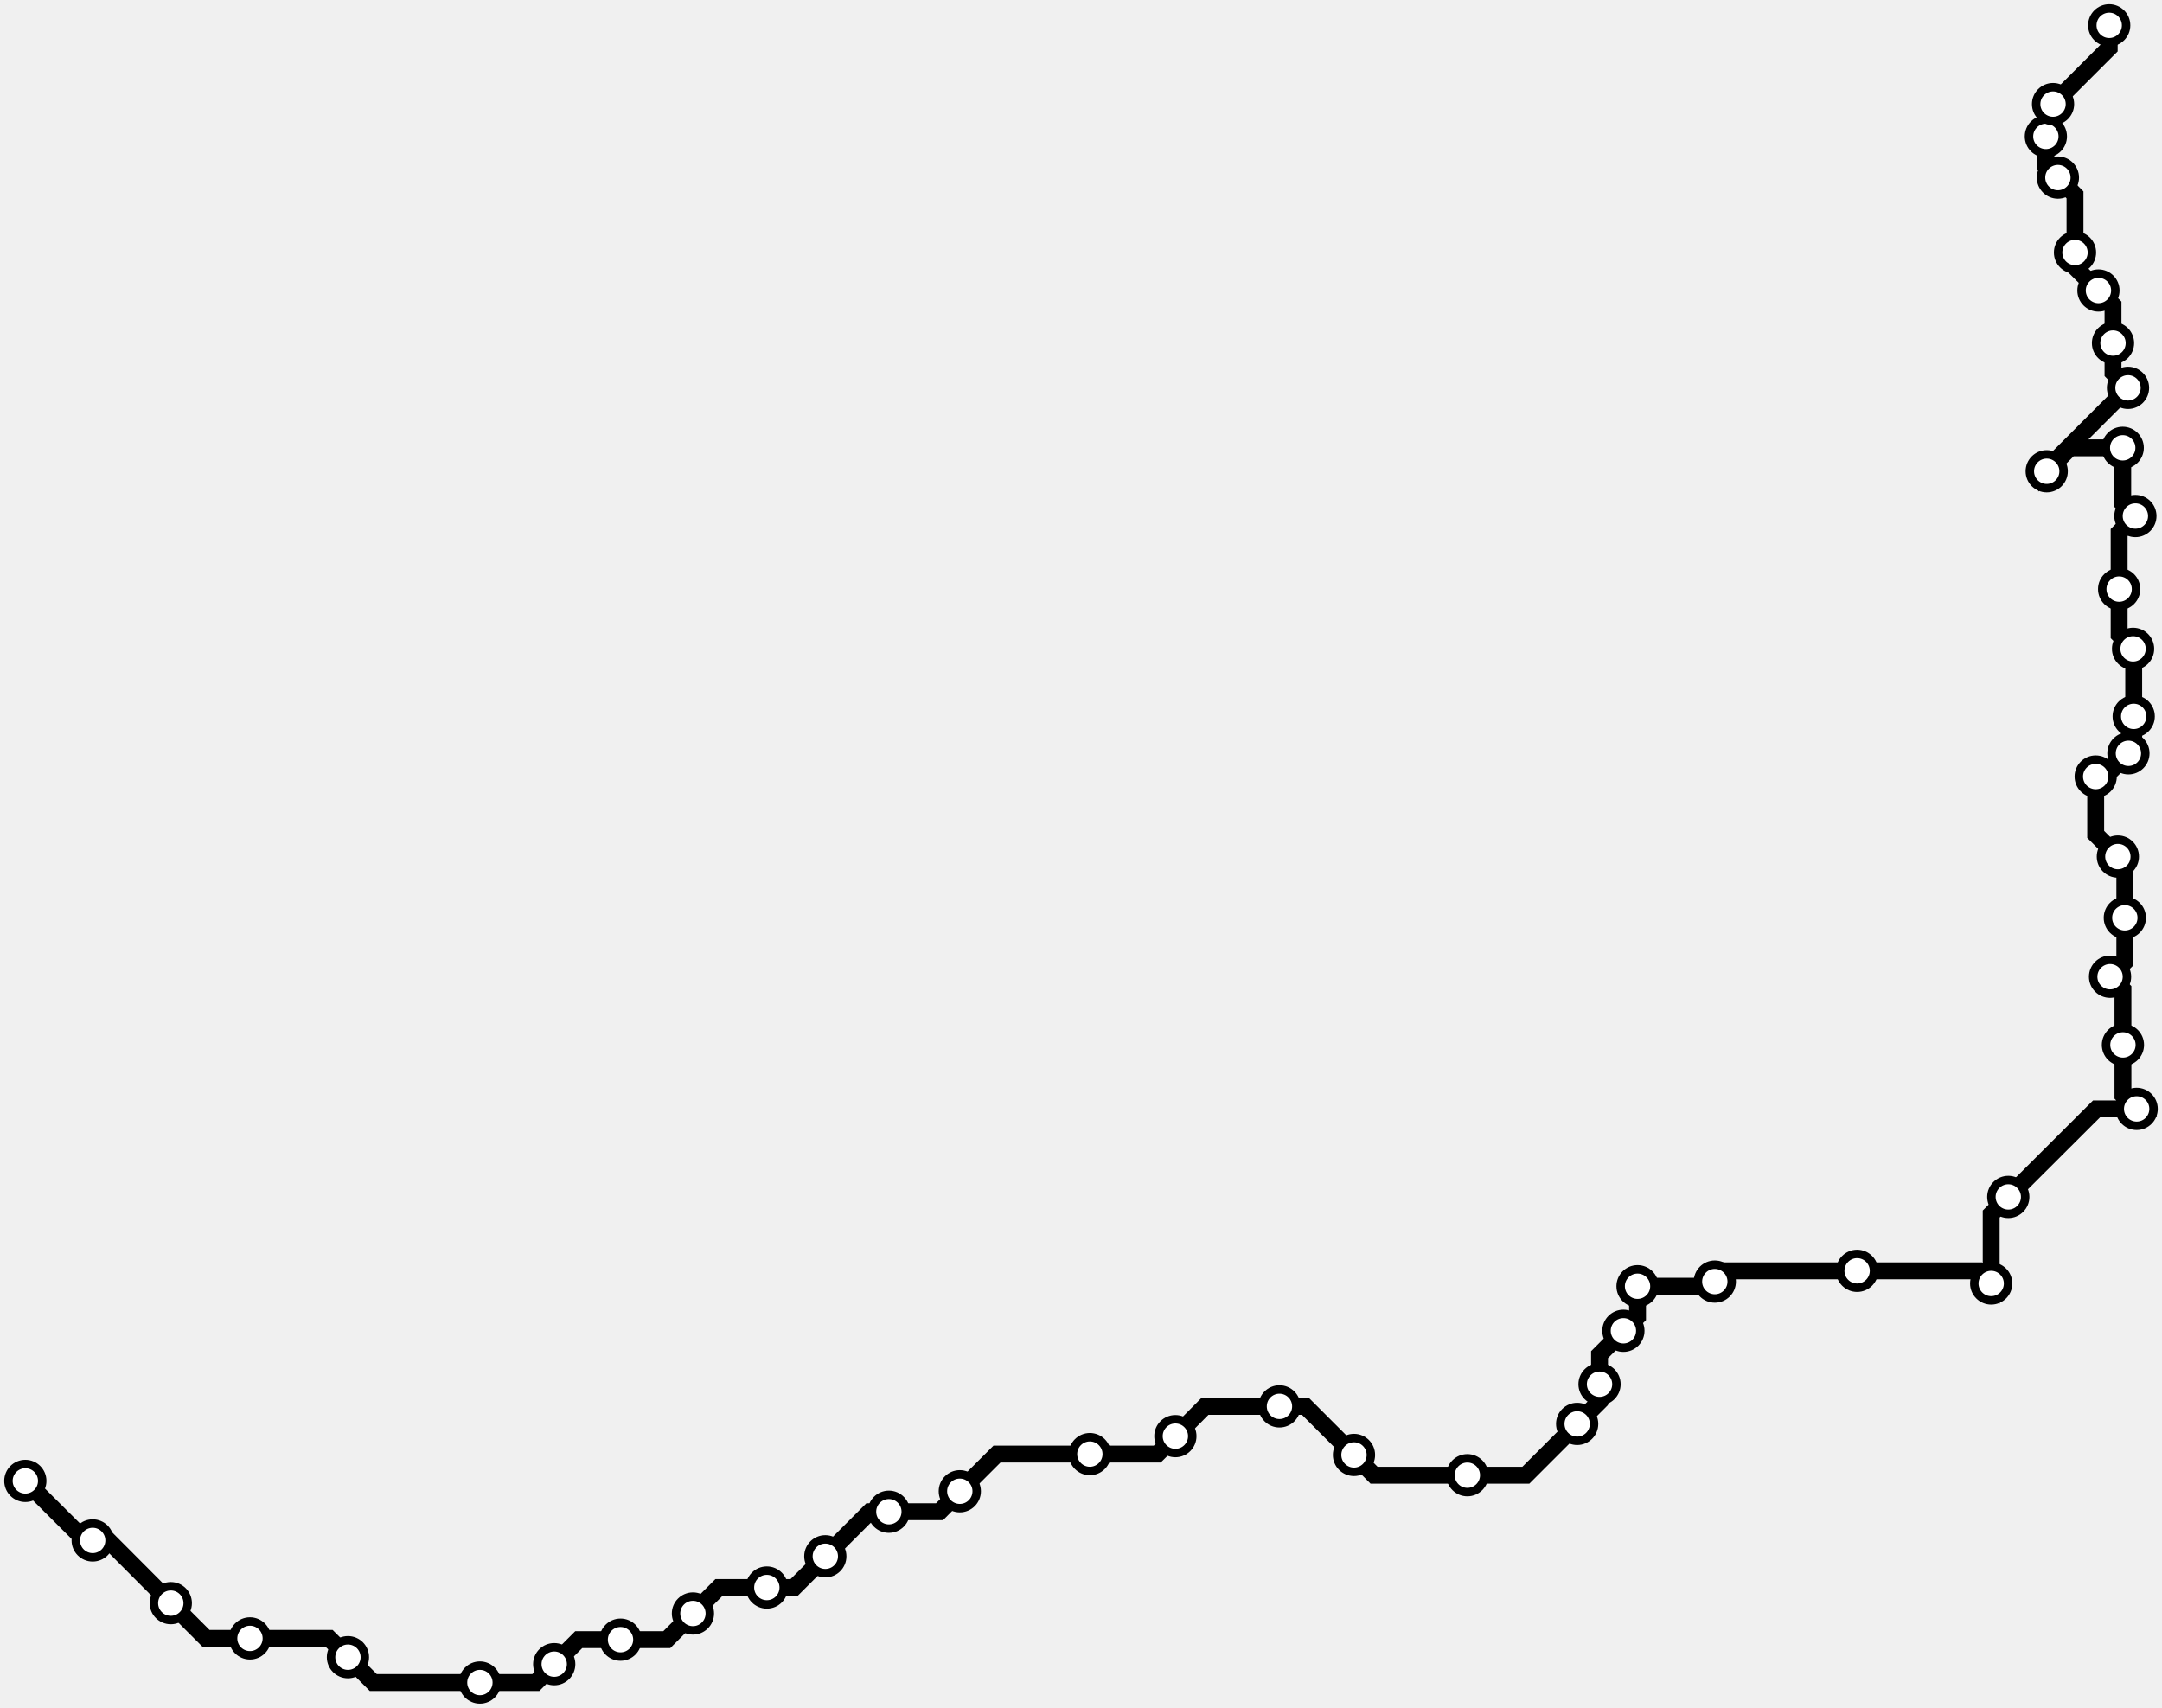
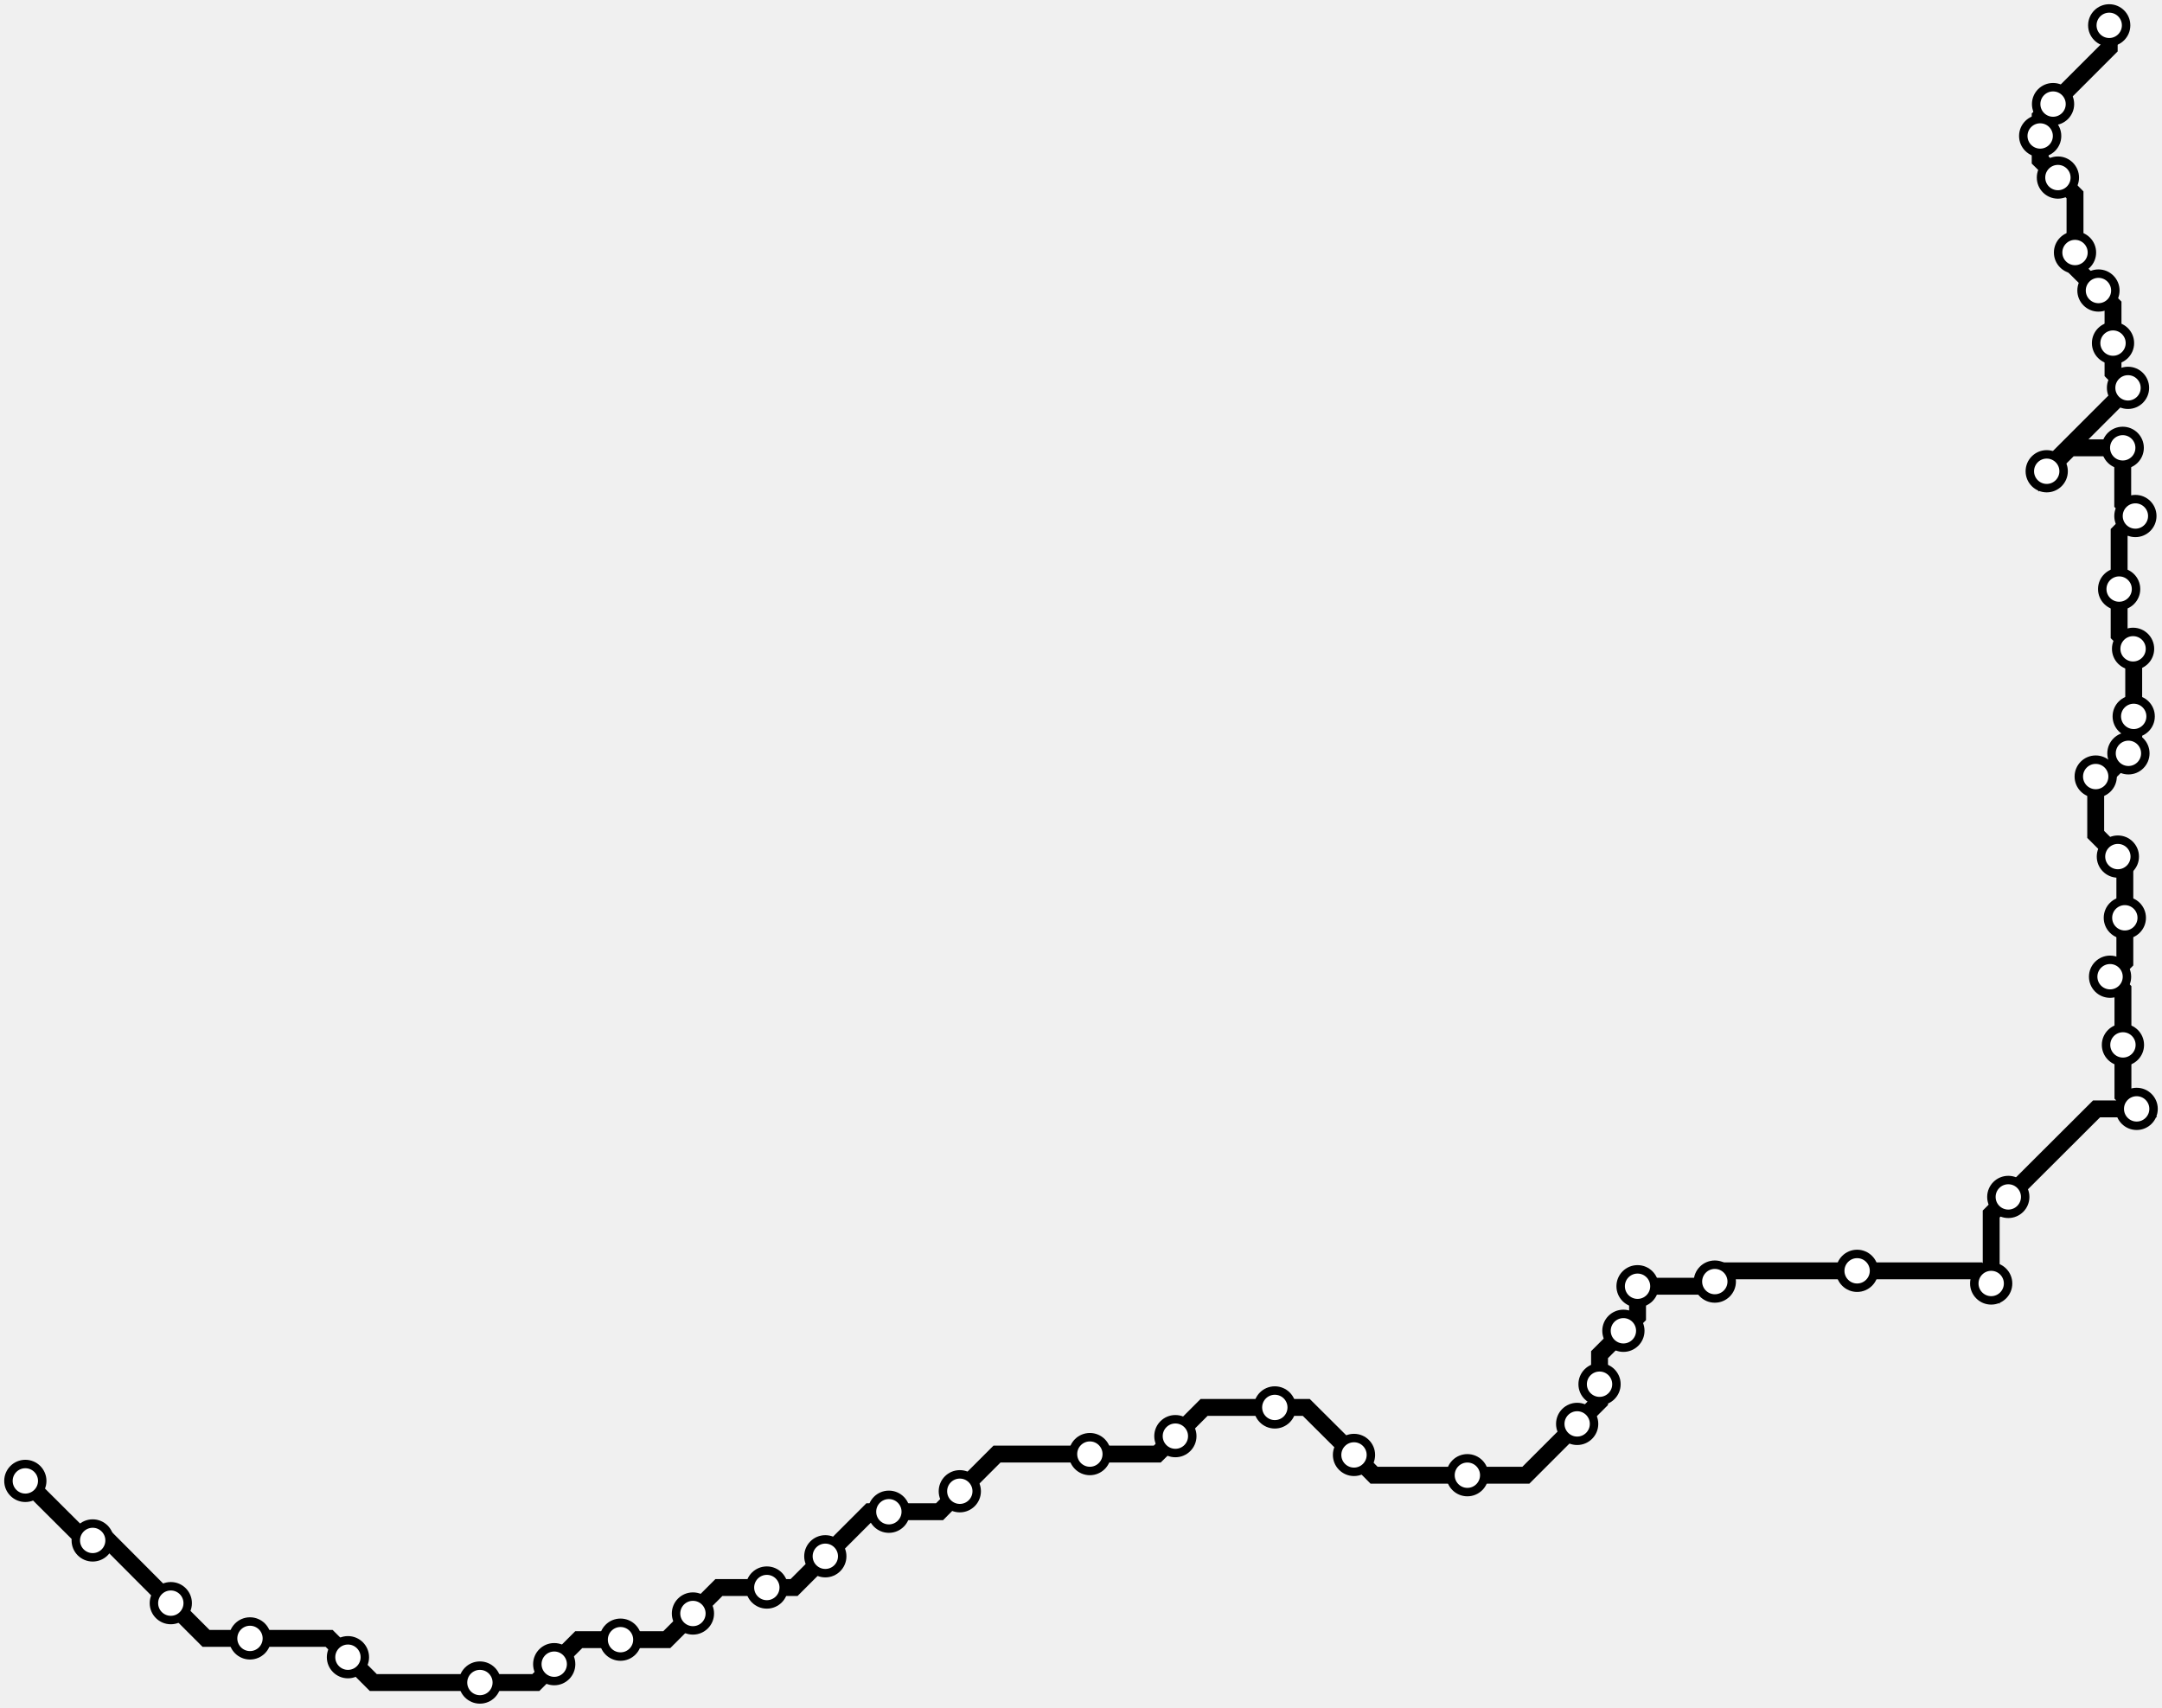
<svg xmlns="http://www.w3.org/2000/svg" width="1024.0" height="808.9">
-   <path d="M12.0 701.4 L40.3 729.6 L43.9 729.6 L51.3 729.6 L80.9 759.3 L97.6 776.0 L118.4 776.0 L155.9 776.0 L164.8 784.9 L176.8 796.9 L227.3 796.9 L253.8 796.9 L262.5 788.2 L274.1 776.6 L293.9 776.6 L315.8 776.6 L328.2 764.2 L340.5 751.9 L363.2 751.9 L376.1 751.9 L390.9 737.1 L412.0 716.0 L421.0 716.0 L445.0 716.0 L454.6 706.3 L472.2 688.7 L516.2 688.7 L548.1 688.7 L556.7 680.2 L570.7 666.1 L606.0 666.1 L618.3 666.1 L641.3 689.1 L650.8 698.7 L695.0 698.7 L722.7 698.7 L747.0 674.4 L757.6 663.8 L757.6 655.6 L757.6 641.6 L768.9 630.3 L775.6 623.6 L775.6 609.2 L809.9 609.2 L812.2 607.0 L817.3 601.9 L879.6 601.9 L937.1 601.9 L943.1 607.9 L943.1 575.0 L951.2 566.9 L993.0 525.2 L1012.0 525.2 L1005.5 518.7 L1005.5 494.9 L1005.5 468.7 L999.4 462.6 L1006.4 455.6 L1006.4 434.7 L1006.4 409.0 L1003.1 405.7 L992.6 395.2 L992.6 367.8 L997.1 367.8 L1008.1 356.8 L1010.6 354.3 L1010.6 339.3 L1010.6 307.6 L1010.3 307.3 L1003.7 300.6 L1003.7 279.0 L1003.7 252.2 L1011.4 244.4 L1005.4 238.4 L1005.4 212.1 L980.5 212.1 L969.4 223.2 L969.4 222.2 L1007.9 183.7 L1000.8 176.5 L1000.8 162.5 L1000.8 144.5 L993.9 137.6 L982.8 126.6 L982.8 119.6 L982.8 92.3 L974.7 84.1 L969.0 78.5 L969.0 64.6 L969.0 52.8 L972.4 49.3 L999.0 22.7 L999.0 12.0 " />
+   <path d="M12.0 701.4 L40.3 729.6 L43.9 729.6 L51.3 729.6 L80.9 759.3 L97.6 776.0 L118.4 776.0 L155.9 776.0 L164.8 784.9 L176.8 796.9 L227.3 796.9 L253.8 796.9 L262.5 788.2 L274.1 776.6 L293.9 776.6 L315.8 776.6 L328.2 764.2 L340.5 751.9 L363.2 751.9 L376.1 751.9 L390.9 737.1 L412.0 716.0 L421.0 716.0 L445.0 716.0 L454.6 706.3 L472.2 688.7 L516.2 688.7 L548.1 688.7 L556.7 680.2 L570.3 666.6 L603.8 666.6 L618.7 666.6 L641.3 689.1 L650.8 698.7 L695.0 698.7 L722.7 698.7 L747.0 674.4 L757.6 663.8 L757.6 655.6 L757.6 641.6 L768.9 630.3 L775.6 623.6 L775.6 609.2 L809.9 609.2 L812.2 607.0 L817.3 601.9 L879.6 601.9 L937.1 601.9 L943.1 607.9 L943.1 575.0 L951.2 566.9 L993.0 525.2 L1012.0 525.2 L1005.5 518.7 L1005.5 494.9 L1005.5 468.7 L999.4 462.6 L1006.4 455.6 L1006.4 434.7 L1006.4 409.0 L1003.1 405.7 L992.6 395.2 L992.6 367.8 L997.1 367.8 L1008.1 356.8 L1010.6 354.3 L1010.6 339.3 L1010.6 307.6 L1010.3 307.3 L1003.7 300.6 L1003.7 279.0 L1003.7 252.2 L1011.4 244.4 L1005.4 238.4 L1005.4 212.1 L980.5 212.1 L969.4 223.2 L969.4 222.2 L1007.9 183.7 L1000.8 176.5 L1000.8 162.5 L1000.8 144.5 L993.9 137.6 L982.8 126.6 L982.8 119.6 L982.8 92.3 L974.7 84.1 L966.3 75.8 L966.3 64.4 L966.3 55.4 L972.4 49.3 L999.0 22.7 L999.0 12.0 " />
  <circle cx="12.0" cy="701.4" r="8" />
  <circle cx="43.9" cy="729.6" r="8" />
  <circle cx="80.9" cy="759.3" r="8" />
  <circle cx="118.4" cy="776.0" r="8" />
  <circle cx="164.8" cy="784.9" r="8" />
  <circle cx="227.3" cy="796.9" r="8" />
  <circle cx="262.5" cy="788.2" r="8" />
  <circle cx="293.9" cy="776.6" r="8" />
  <circle cx="328.2" cy="764.2" r="8" />
  <circle cx="363.2" cy="751.9" r="8" />
  <circle cx="390.9" cy="737.1" r="8" />
  <circle cx="421.0" cy="716.0" r="8" />
  <circle cx="454.6" cy="706.3" r="8" />
  <circle cx="516.2" cy="688.7" r="8" />
  <circle cx="556.7" cy="680.2" r="8" />
-   <circle cx="606.0" cy="666.1" r="8" />
+   <circle cx="603.8" cy="666.6" r="8" />
  <circle cx="641.3" cy="689.1" r="8" />
  <circle cx="695.0" cy="698.7" r="8" />
  <circle cx="747.0" cy="674.4" r="8" />
  <circle cx="757.6" cy="655.6" r="8" />
  <circle cx="768.9" cy="630.3" r="8" />
  <circle cx="775.6" cy="609.2" r="8" />
  <circle cx="812.2" cy="607.0" r="8" />
  <circle cx="879.6" cy="601.9" r="8" />
  <circle cx="943.1" cy="607.9" r="8" />
  <circle cx="951.2" cy="566.9" r="8" />
  <circle cx="1012.0" cy="525.2" r="8" />
  <circle cx="1005.5" cy="494.9" r="8" />
  <circle cx="999.4" cy="462.6" r="8" />
  <circle cx="1006.4" cy="434.7" r="8" />
  <circle cx="1003.1" cy="405.7" r="8" />
  <circle cx="992.6" cy="367.8" r="8" />
  <circle cx="1008.1" cy="356.8" r="8" />
  <circle cx="1010.6" cy="339.3" r="8" />
  <circle cx="1010.3" cy="307.3" r="8" />
  <circle cx="1003.7" cy="279.0" r="8" />
  <circle cx="1011.4" cy="244.4" r="8" />
  <circle cx="1005.4" cy="212.1" r="8" />
  <circle cx="969.4" cy="223.2" r="8" />
  <circle cx="1007.9" cy="183.7" r="8" />
  <circle cx="1000.8" cy="162.5" r="8" />
  <circle cx="993.9" cy="137.6" r="8" />
  <circle cx="982.8" cy="119.6" r="8" />
  <circle cx="974.7" cy="84.1" r="8" />
-   <circle cx="969.0" cy="64.6" r="8" />
+   <circle cx="966.3" cy="64.4" r="8" />
  <circle cx="972.4" cy="49.3" r="8" />
  <circle cx="999.0" cy="12.0" r="8" />
  <style>
circle {
fill: white;
stroke: #000000;
stroke-width: 4;
}
path {
fill: none;
stroke: #000000;
stroke-width: 8;
}</style>
</svg>
